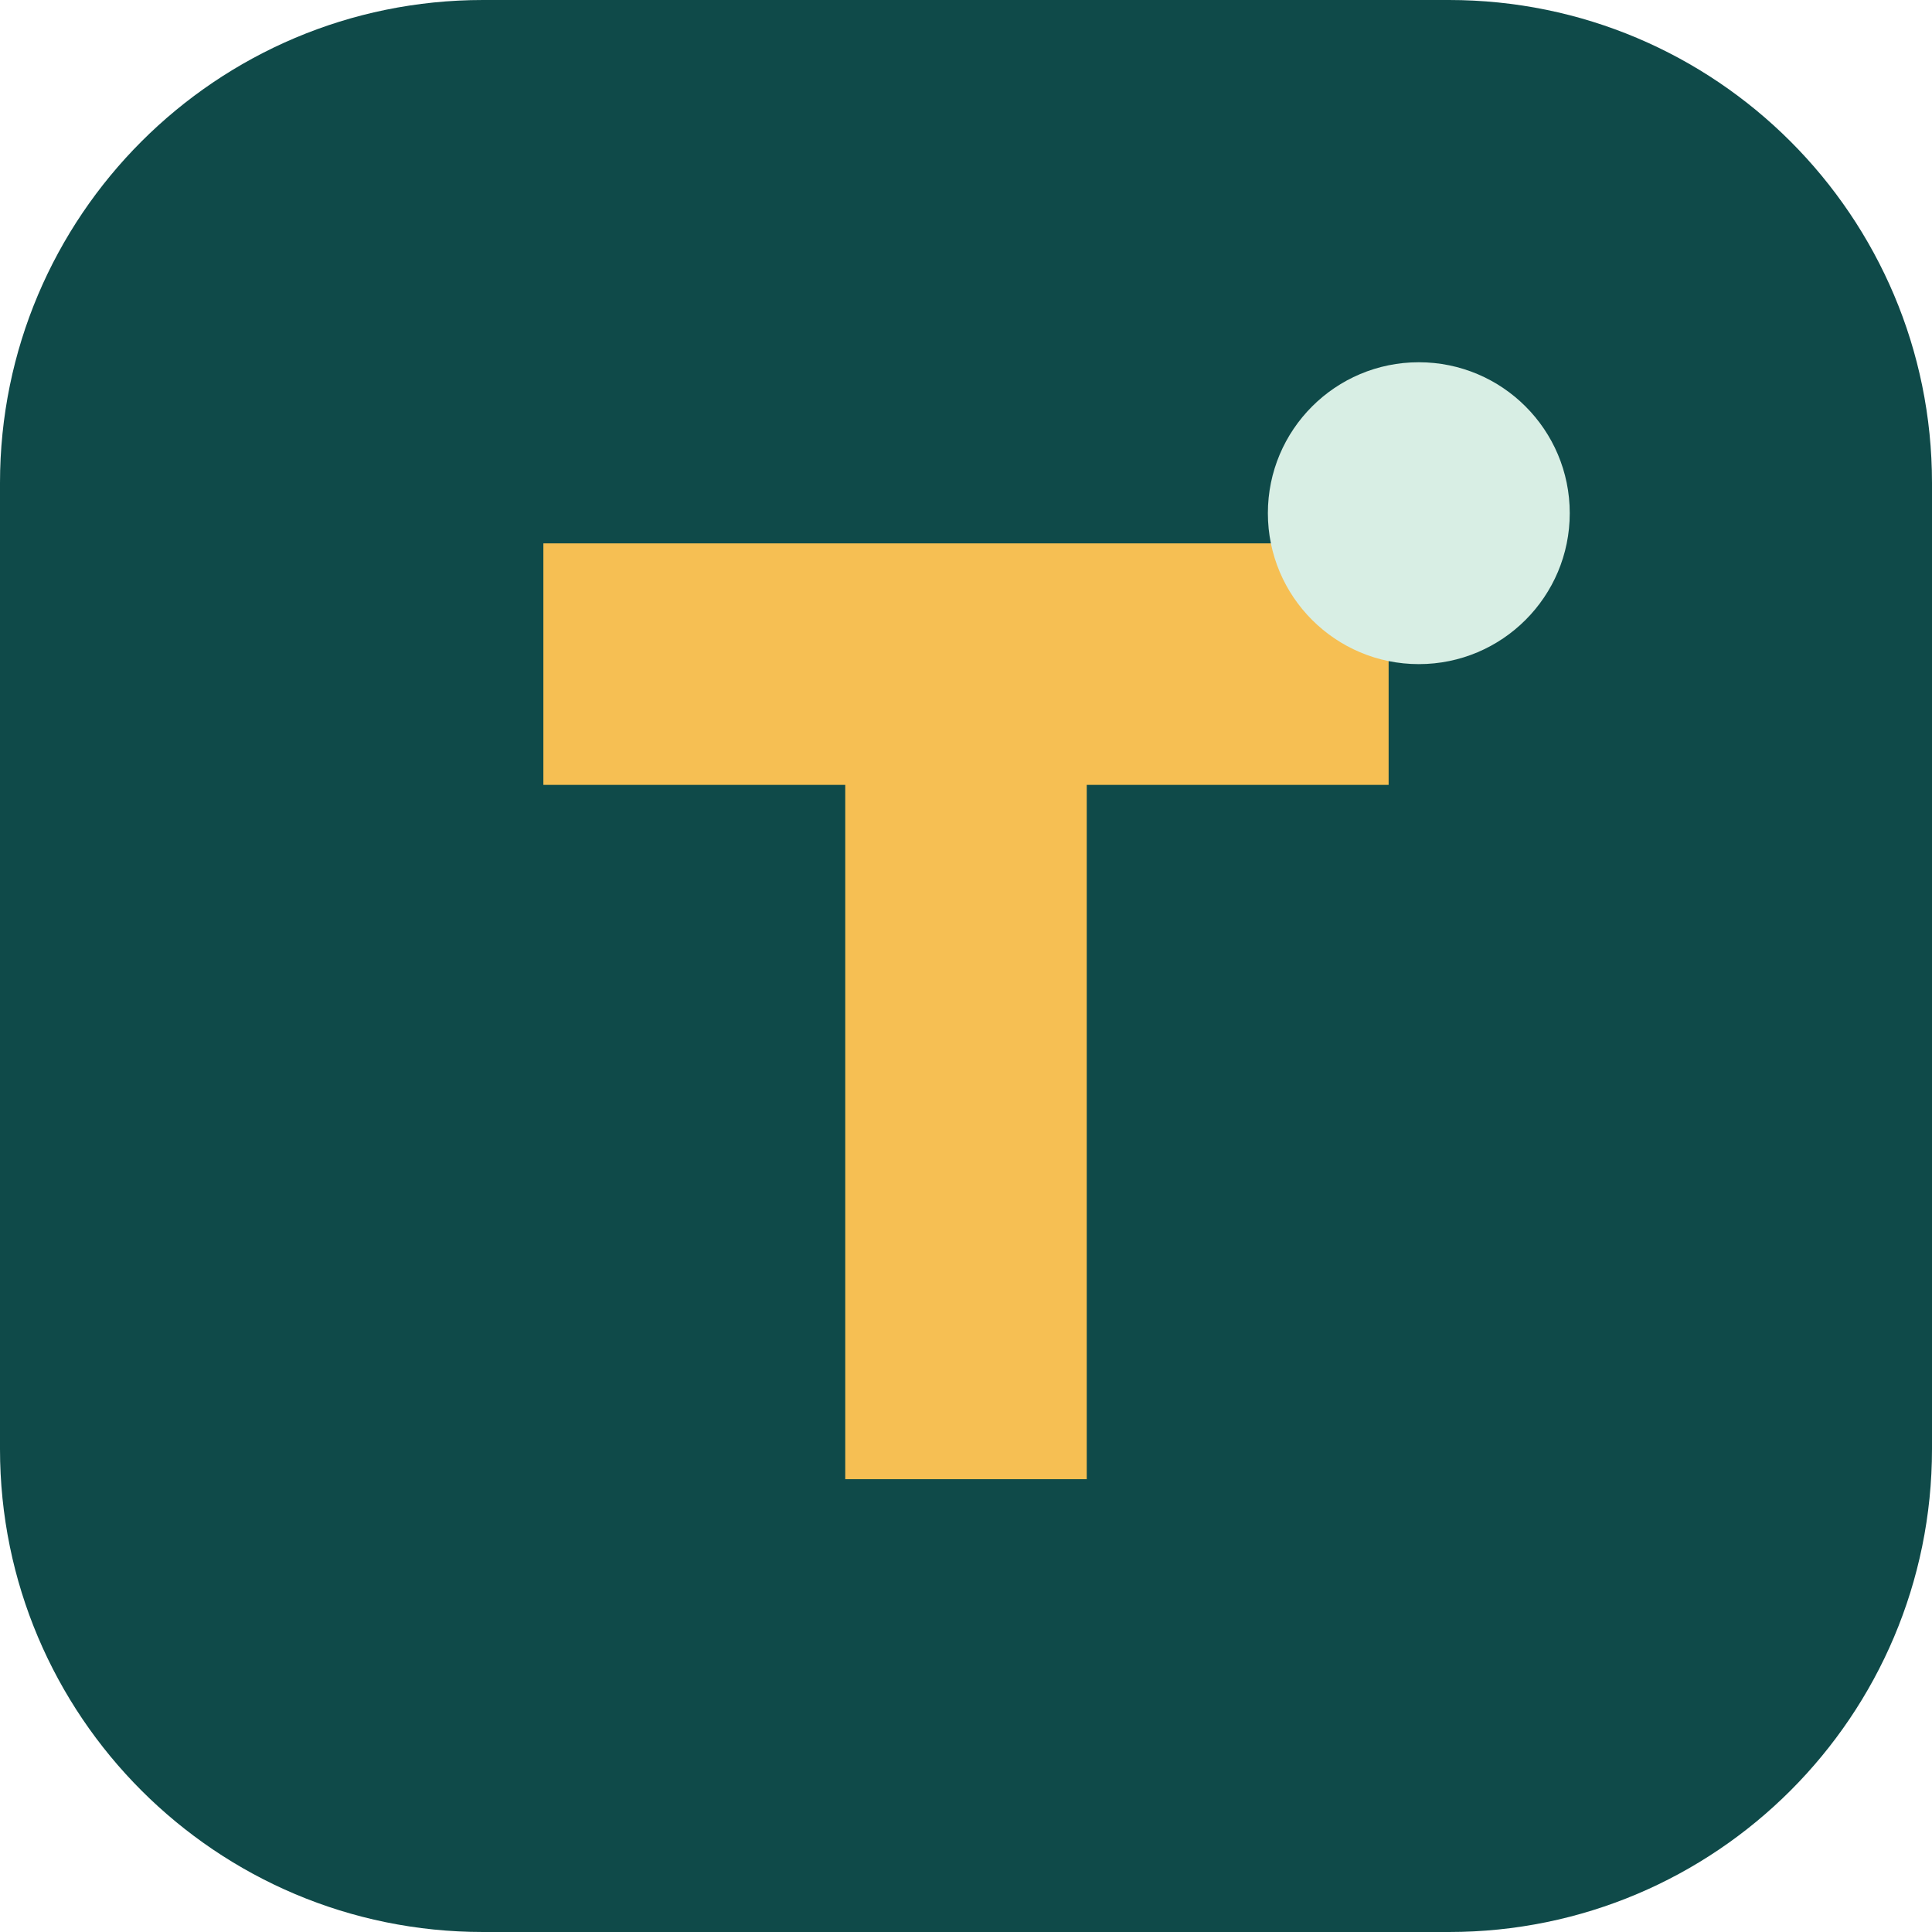
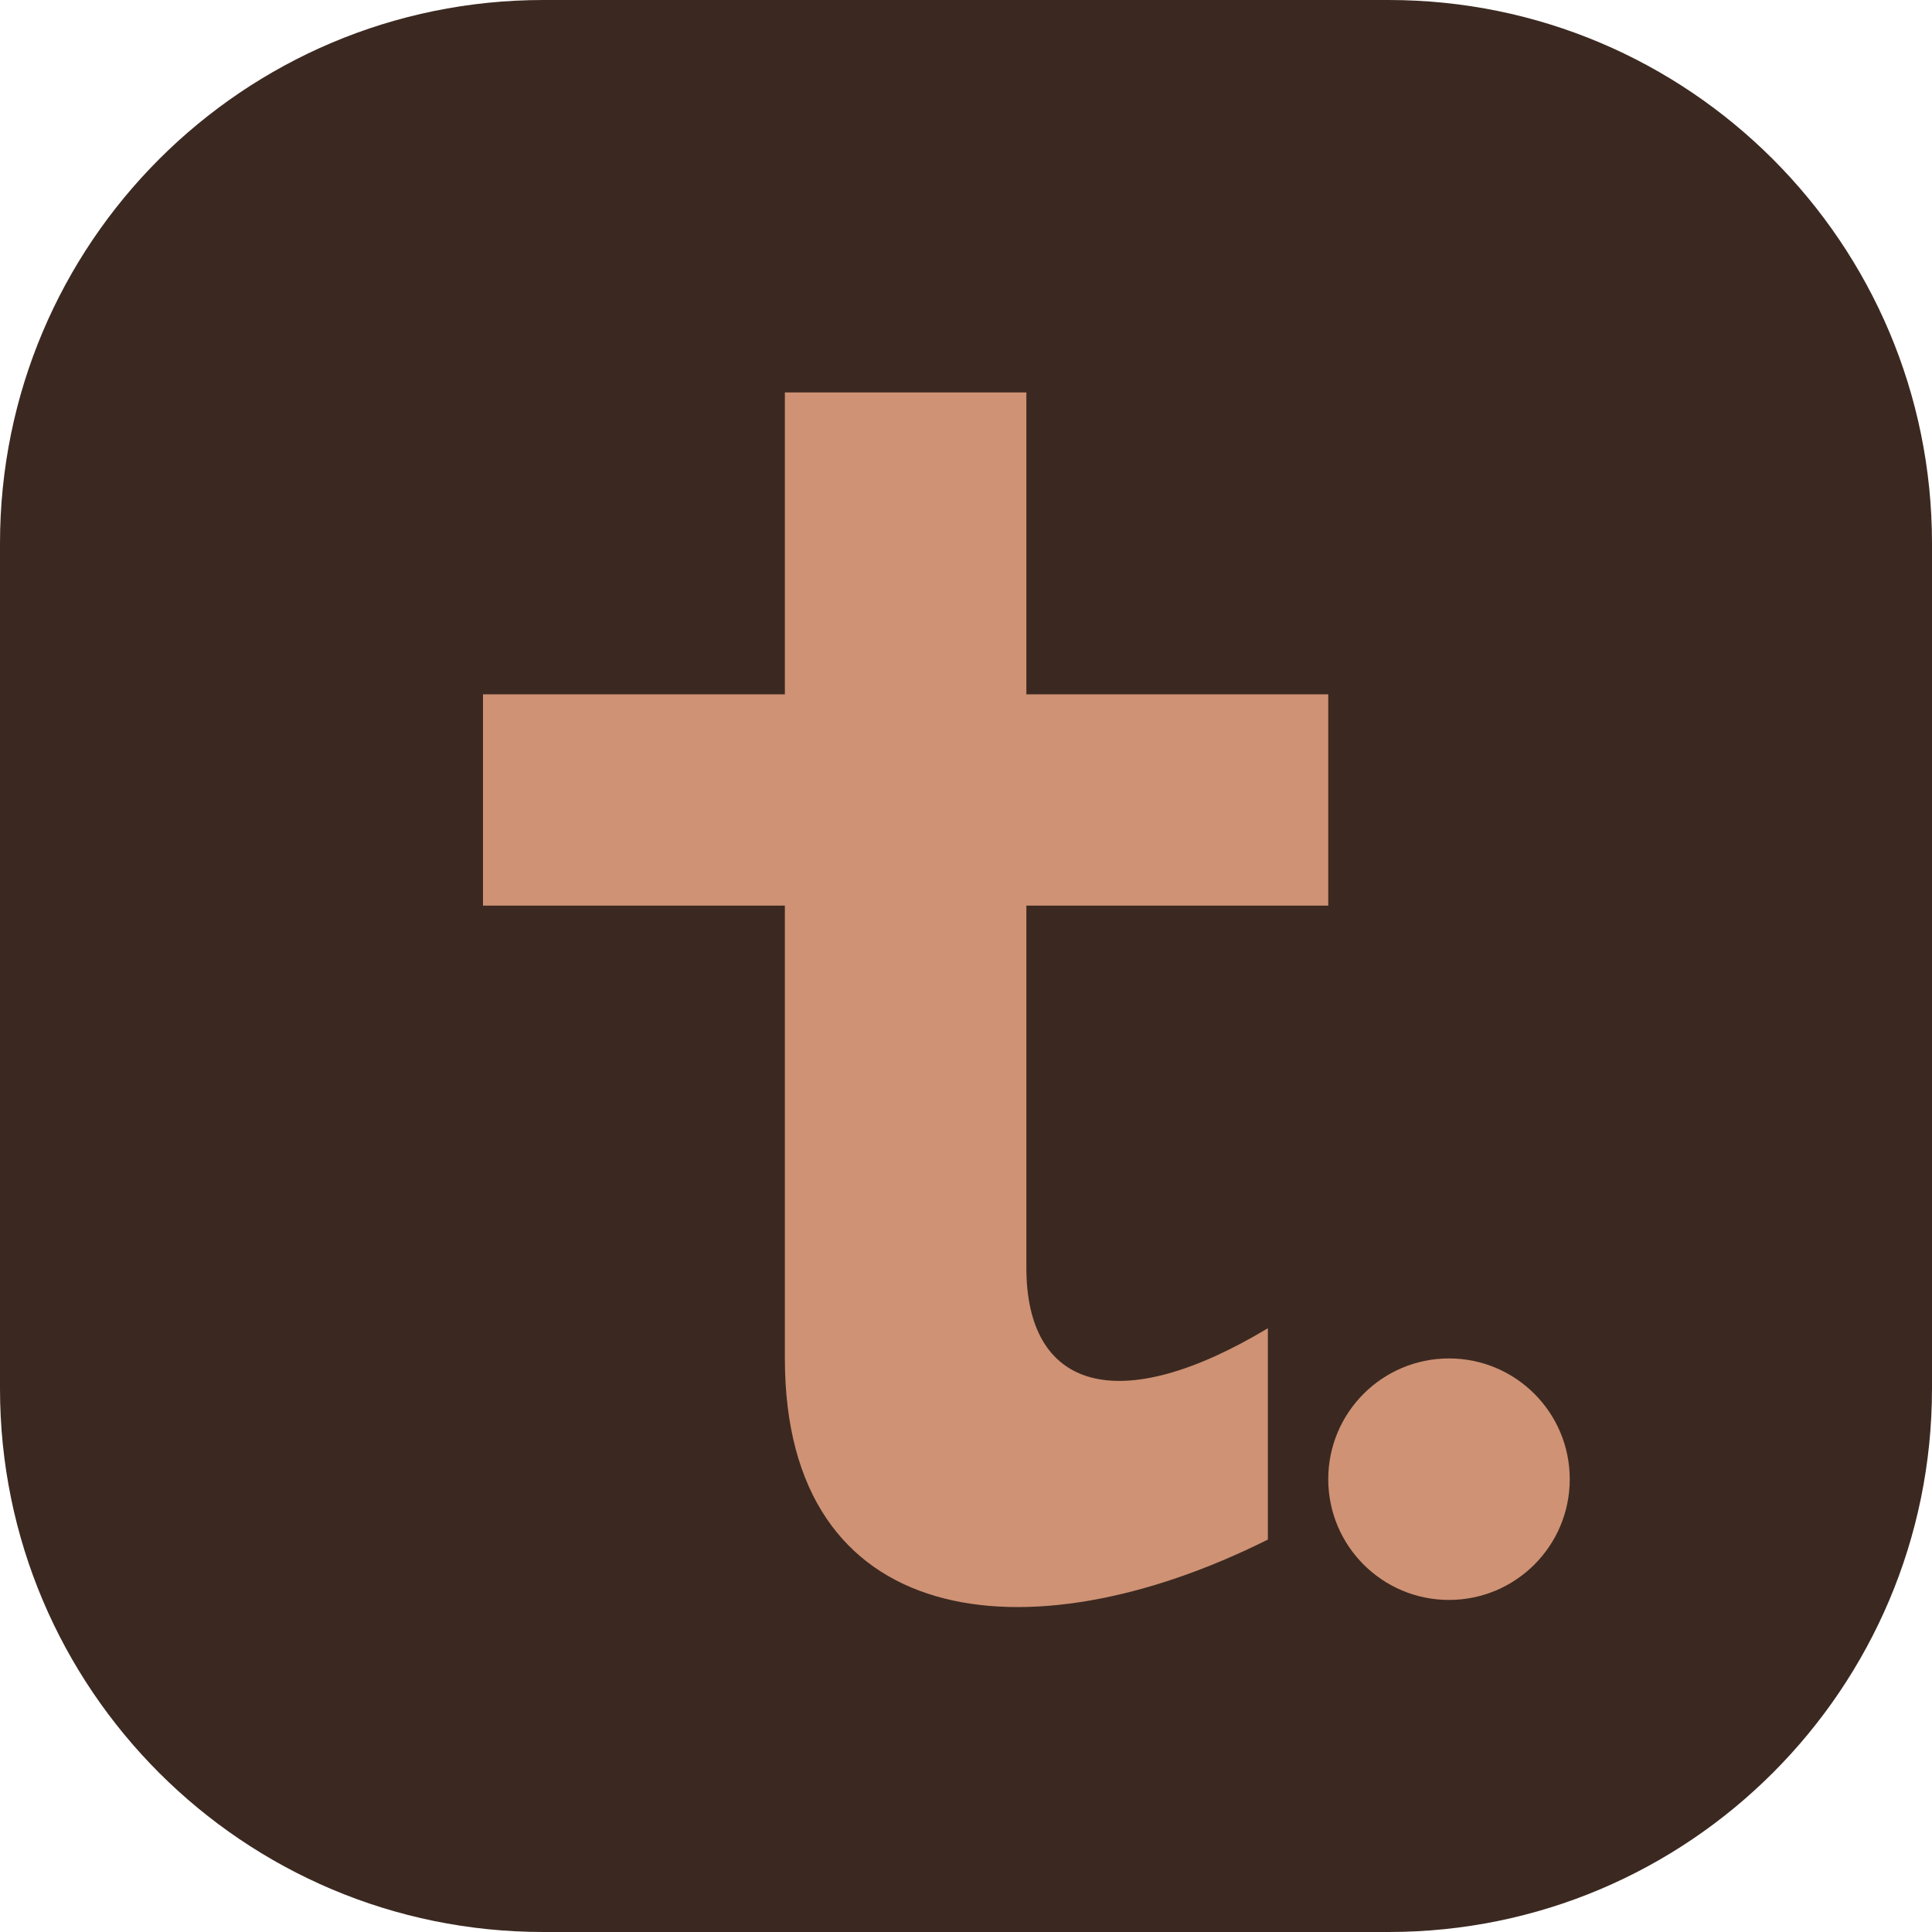
<svg xmlns="http://www.w3.org/2000/svg" viewBox="0 0 64 64">
-   <rect width="64" height="64" rx="16" fill="#0f4a49" />
-   <path d="M18 18h28v8H36v23H28V26H18z" fill="#f6bf53" />
-   <circle cx="47" cy="17" r="5" fill="#d8eee4" />
+   <rect width="64" height="64" rx="18" fill="#3b2921" />
+   <path d="M26 13v10H16v7h10v15c0 9 8 10 16 6v-7c-5 3-8 2-8-2V30h10v-7H34V13z" fill="#cf9274" />
+   <circle cx="48" cy="49" r="4" fill="#cf9274" />
</svg>
